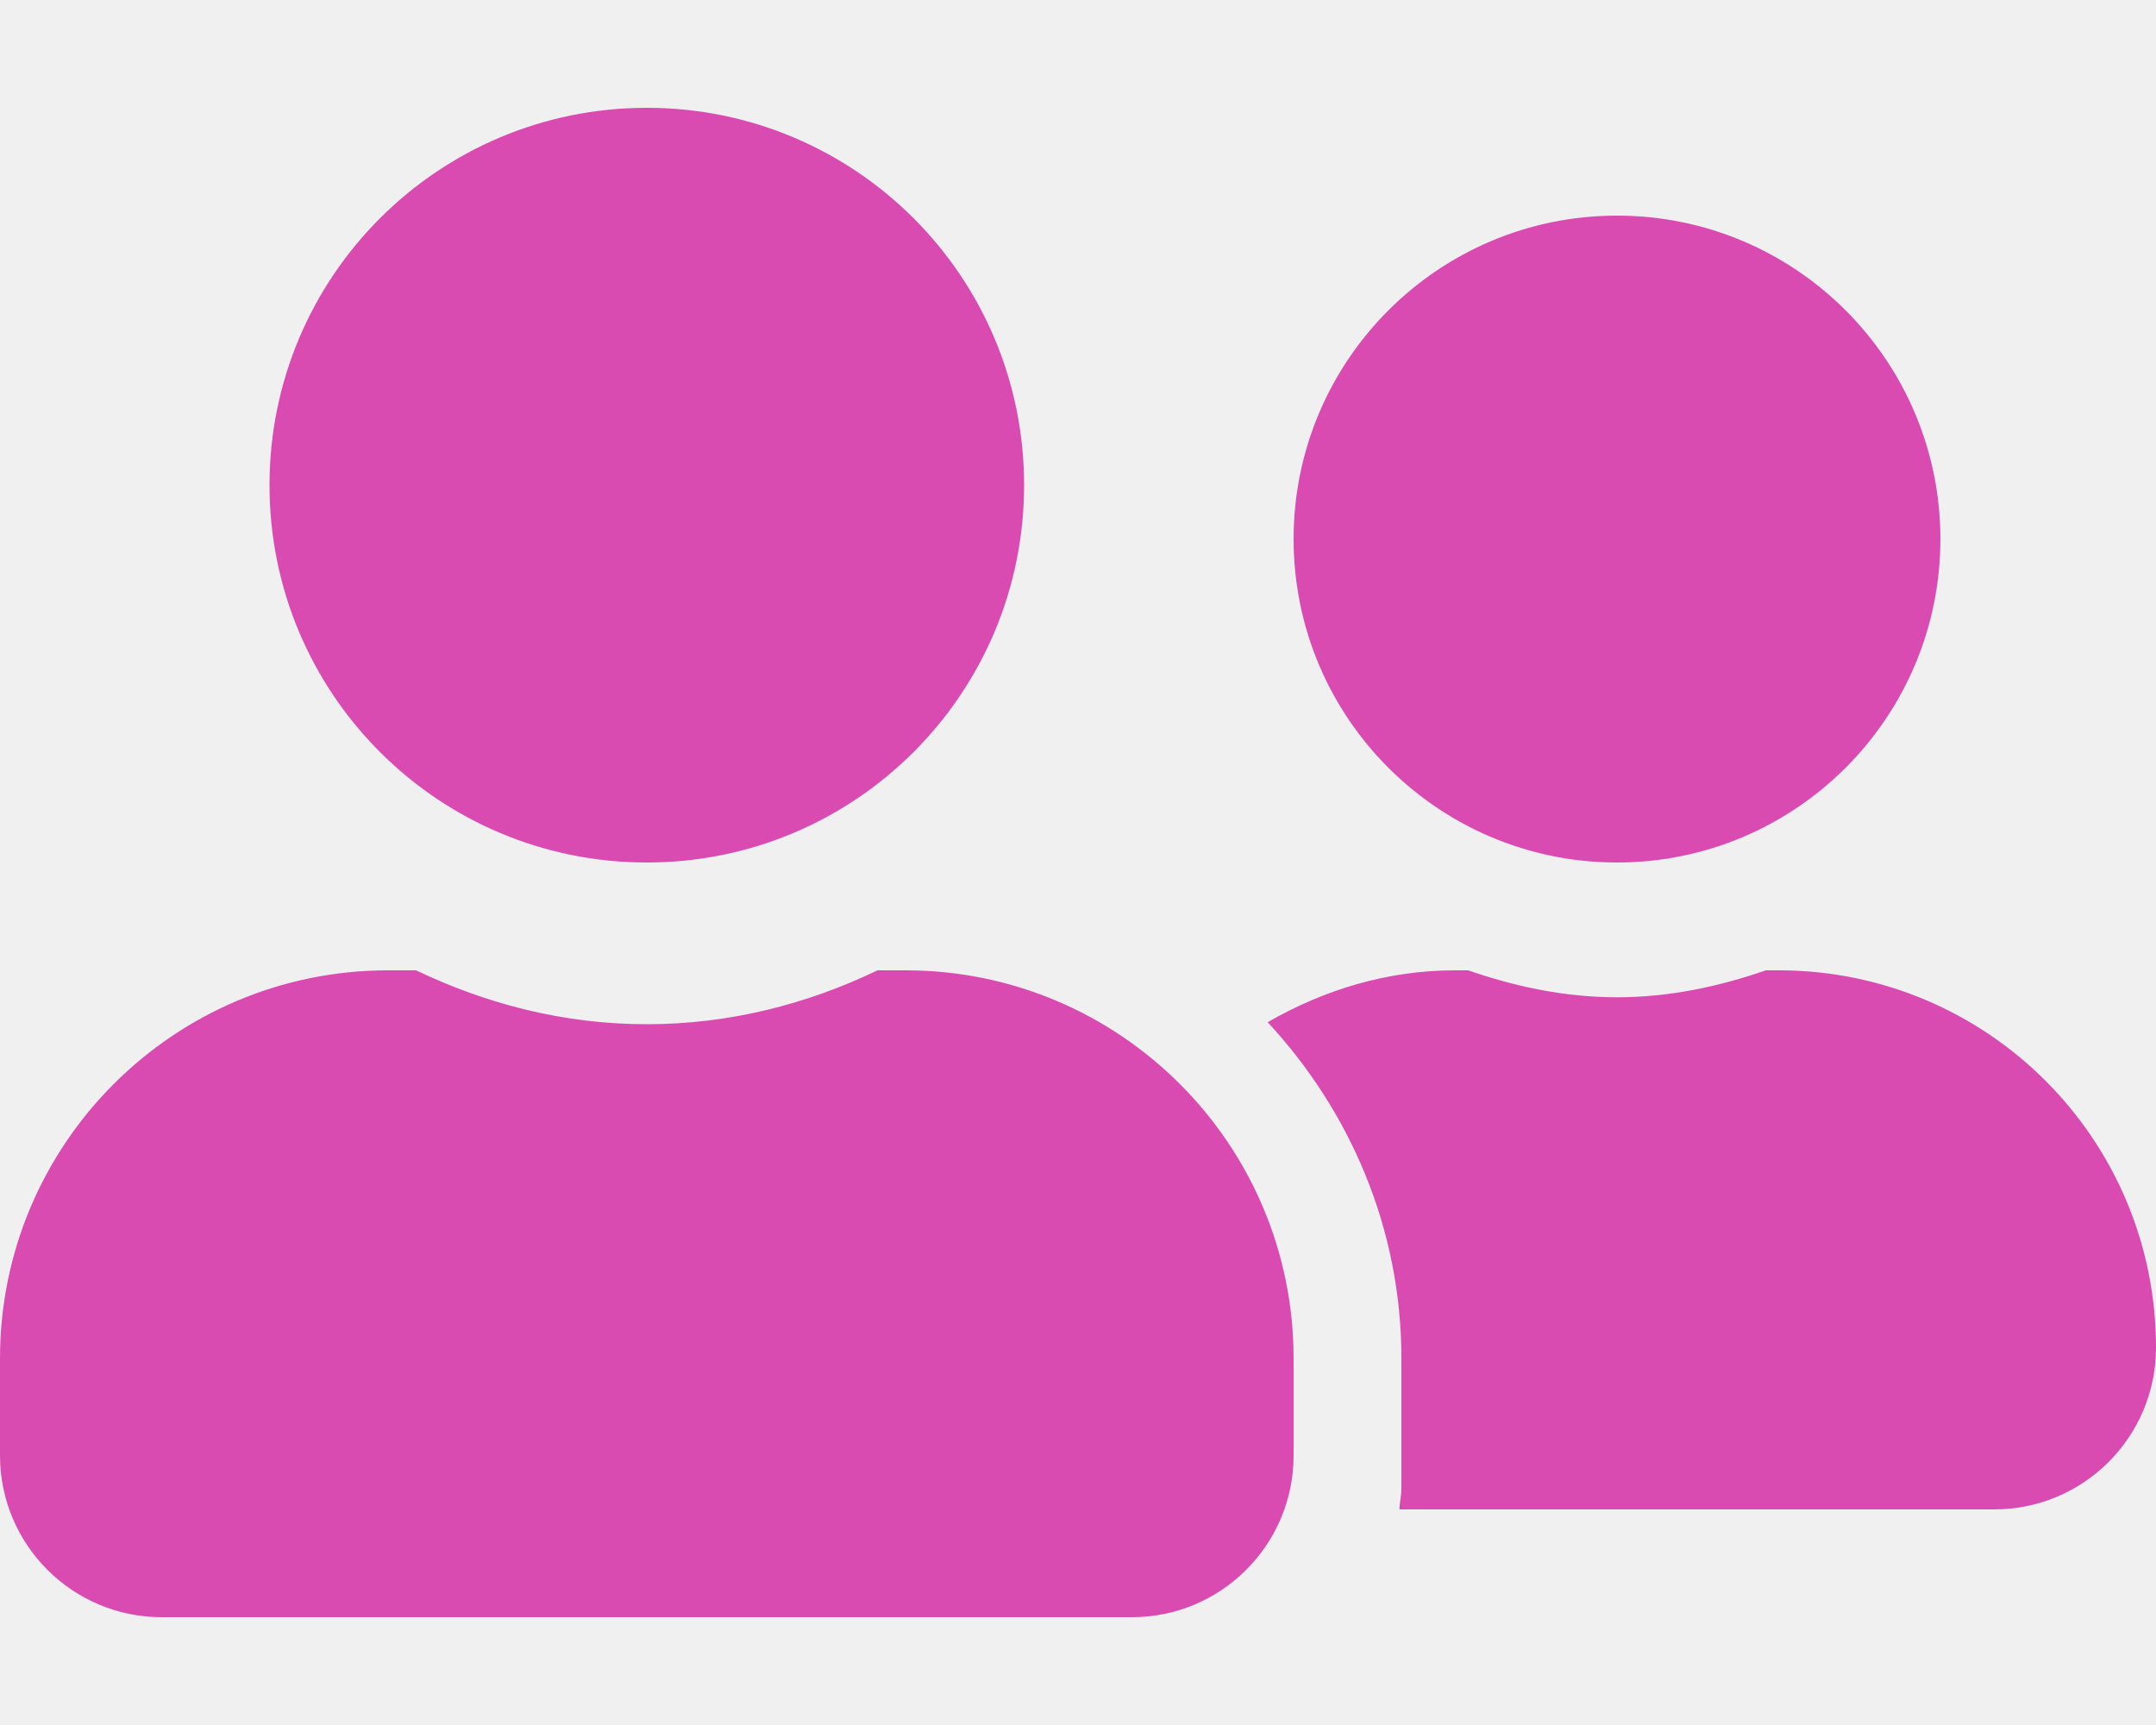
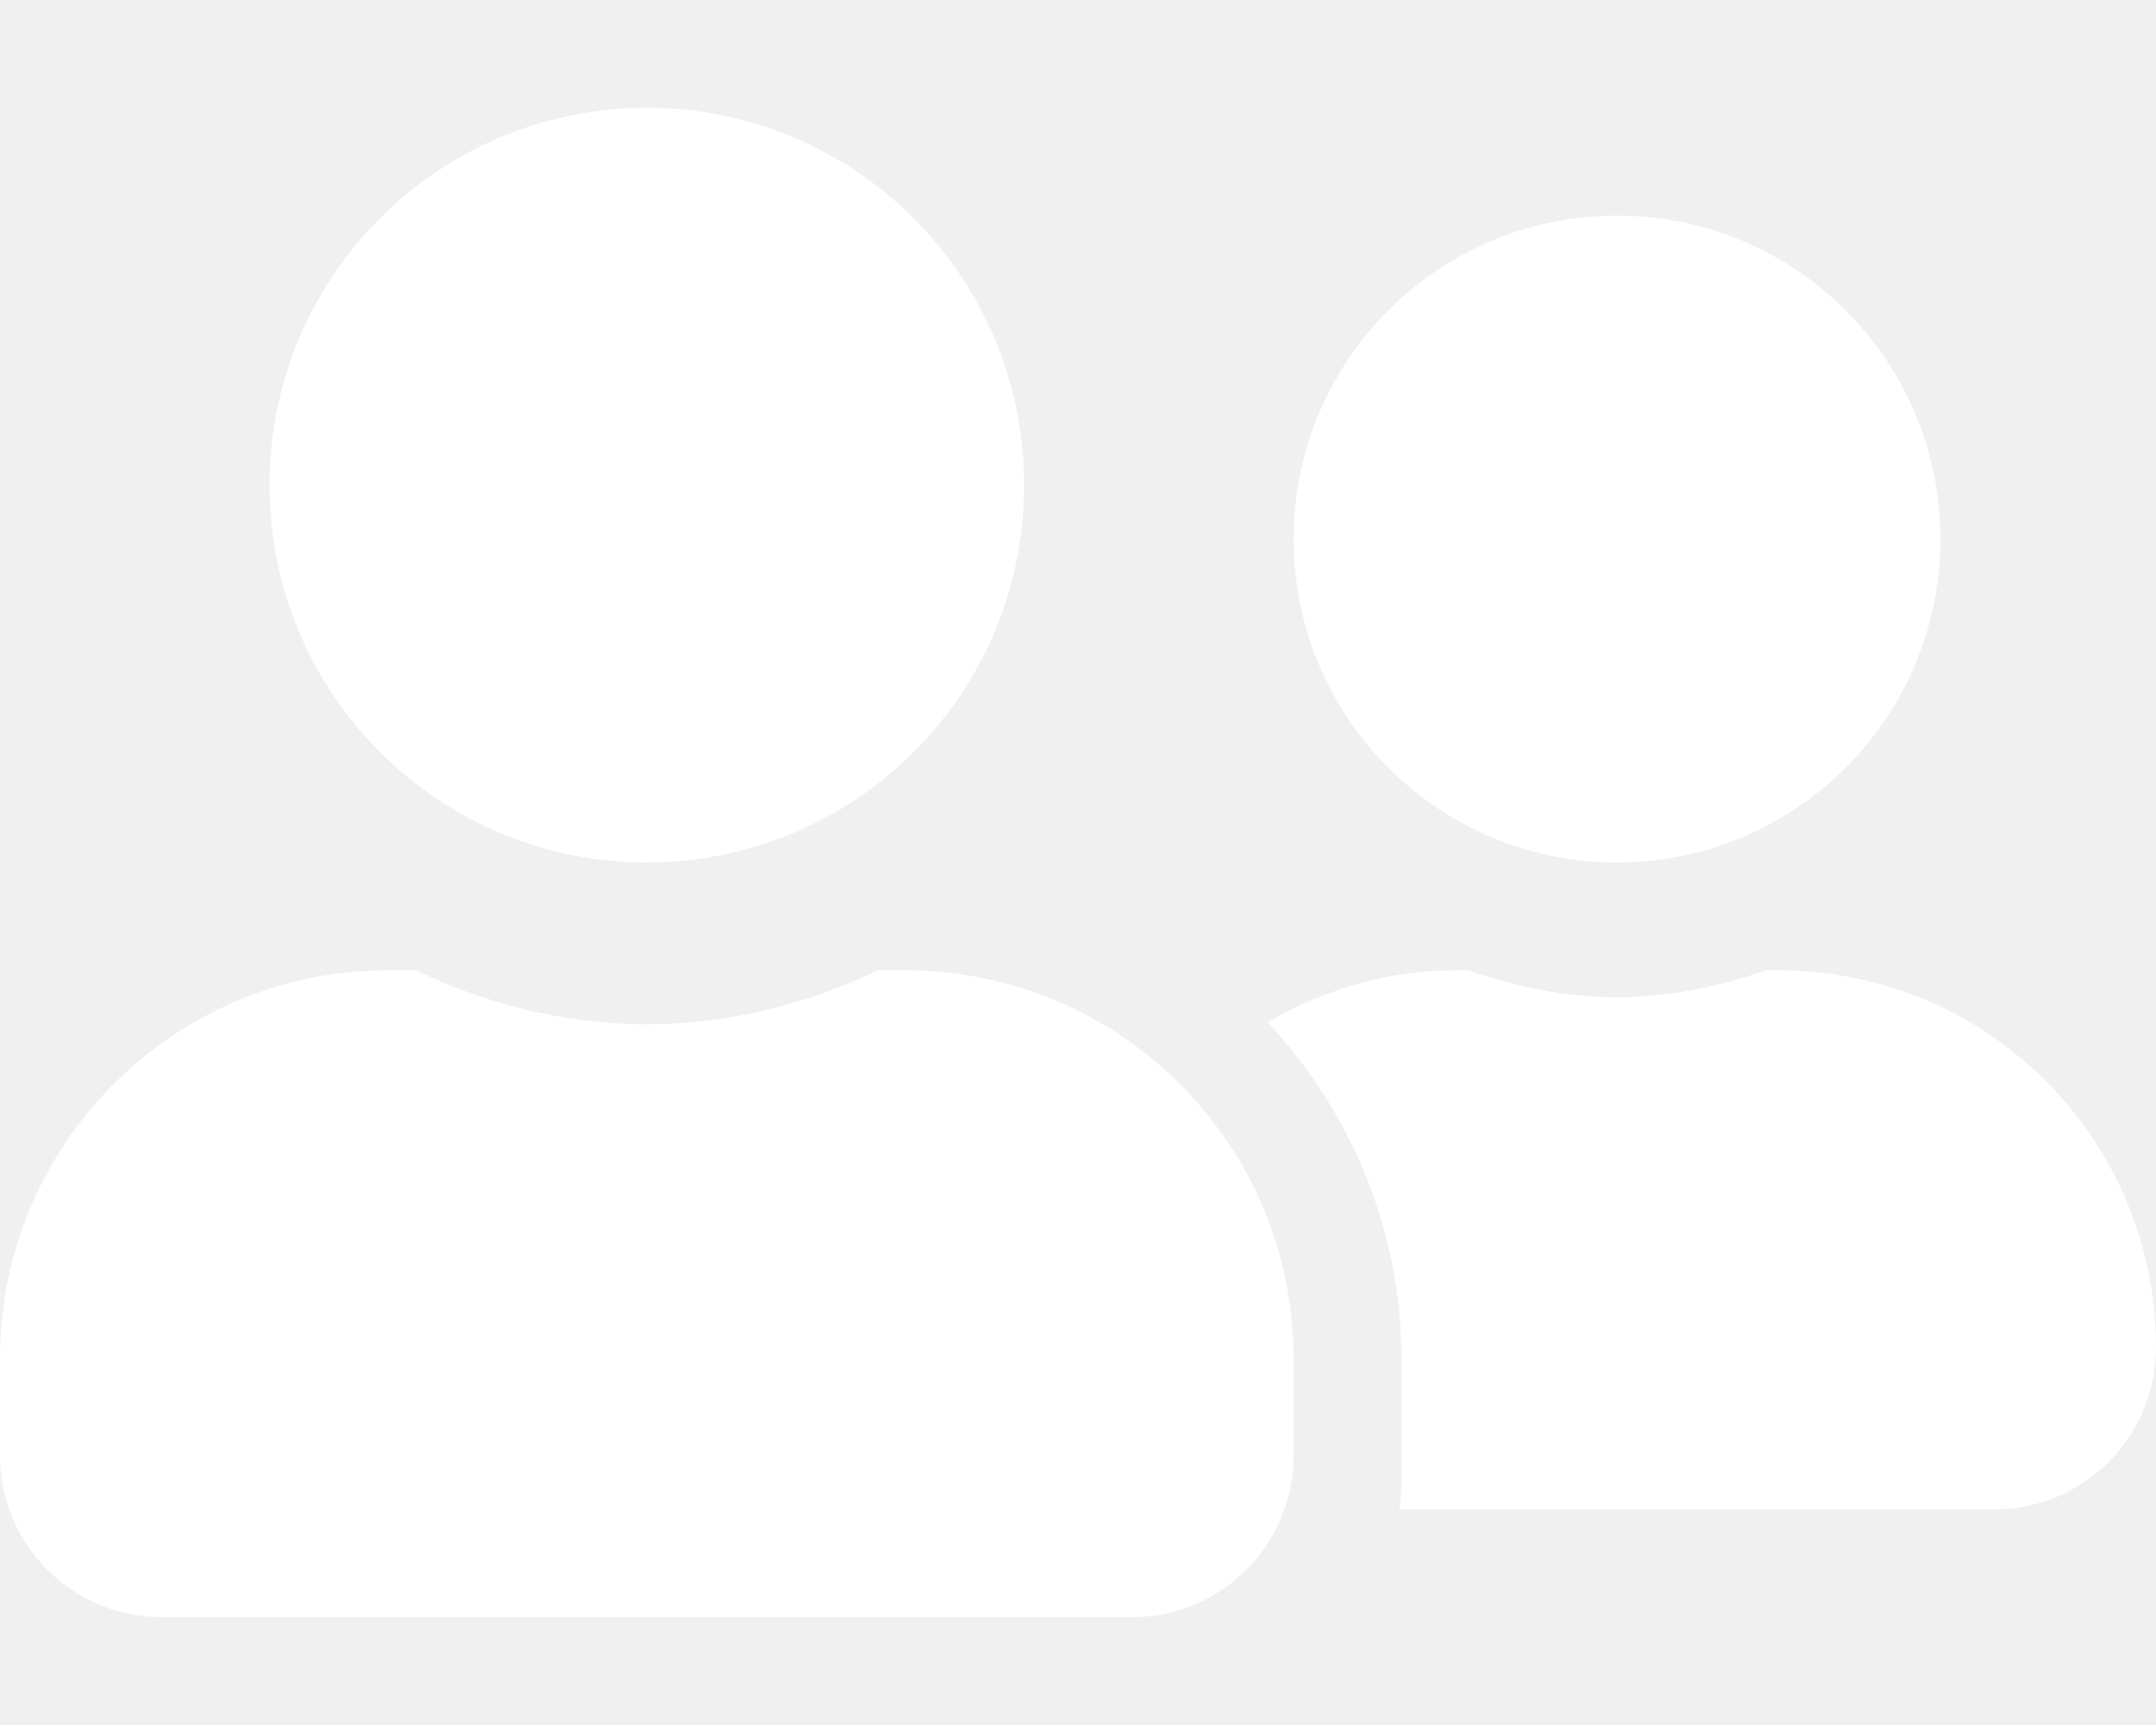
<svg xmlns="http://www.w3.org/2000/svg" aria-hidden="true" focusable="false" data-prefix="fas" data-icon="user-friends" class="svg-inline--fa fa-user-friends fa-w-20" role="img" viewBox="0 0 640 512">
-   <path fill="#da4bb2" d="M192 256c61.9 0 112-50.1 112-112S253.9 32 192 32 80 82.1 80 144s50.1 112 112 112zm76.8 32h-8.3c-20.8 10-43.9 16-68.5 16s-47.6-6-68.5-16h-8.3C51.6 288 0 339.6 0 403.2V432c0 26.5 21.5 48 48 48h288c26.5 0 48-21.5 48-48v-28.8c0-63.6-51.6-115.2-115.2-115.2zM480 256c53 0 96-43 96-96s-43-96-96-96-96 43-96 96 43 96 96 96zm48 32h-3.8c-13.9 4.8-28.6 8-44.2 8s-30.3-3.2-44.2-8H432c-20.4 0-39.2 5.9-55.7 15.4 24.4 26.3 39.7 61.2 39.7 99.8v38.4c0 2.2-.5 4.3-.6 6.4H592c26.5 0 48-21.5 48-48 0-61.9-50.1-112-112-112z" />
+   <path fill="#ffffff" d="M192 256c61.9 0 112-50.1 112-112S253.9 32 192 32 80 82.1 80 144s50.1 112 112 112zm76.8 32h-8.3c-20.8 10-43.9 16-68.5 16s-47.6-6-68.5-16h-8.3C51.6 288 0 339.6 0 403.2V432c0 26.5 21.5 48 48 48h288c26.5 0 48-21.5 48-48v-28.8c0-63.6-51.6-115.2-115.2-115.2zM480 256c53 0 96-43 96-96s-43-96-96-96-96 43-96 96 43 96 96 96zm48 32h-3.8c-13.9 4.8-28.6 8-44.2 8s-30.3-3.2-44.2-8H432c-20.4 0-39.2 5.9-55.7 15.4 24.4 26.3 39.7 61.2 39.7 99.8v38.4c0 2.2-.5 4.3-.6 6.4H592c26.5 0 48-21.5 48-48 0-61.9-50.1-112-112-112z" />
</svg>
